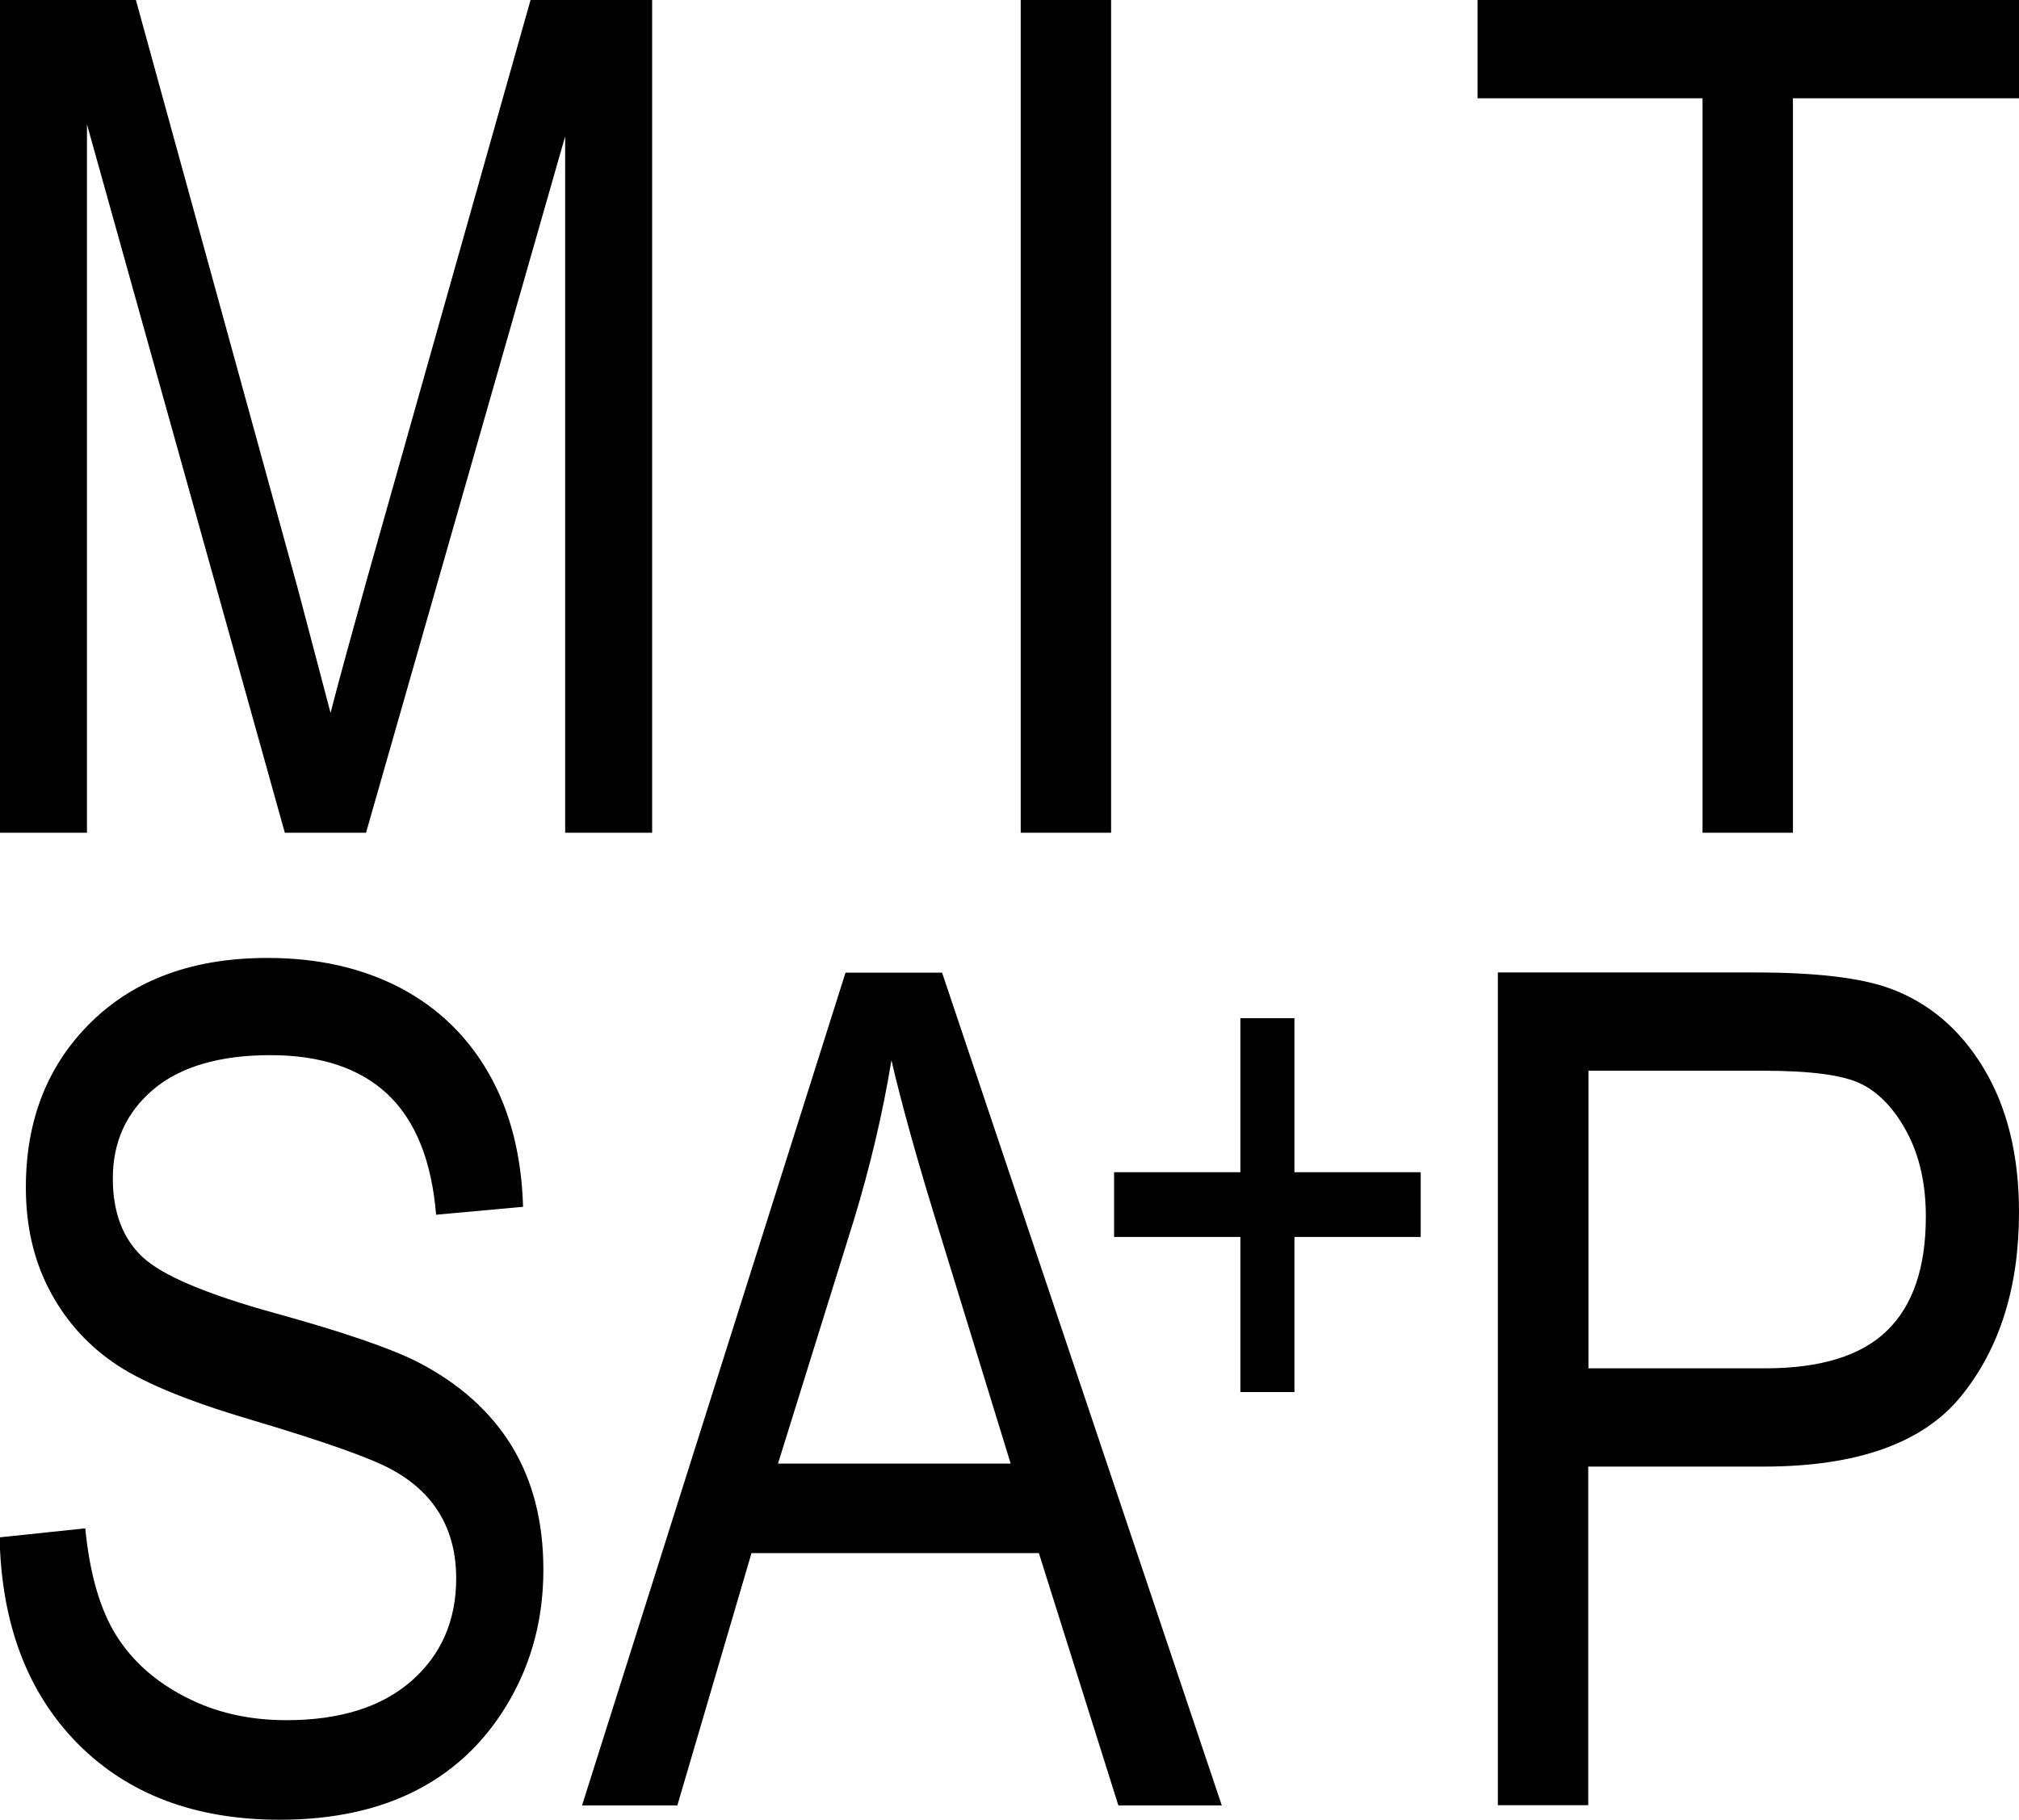
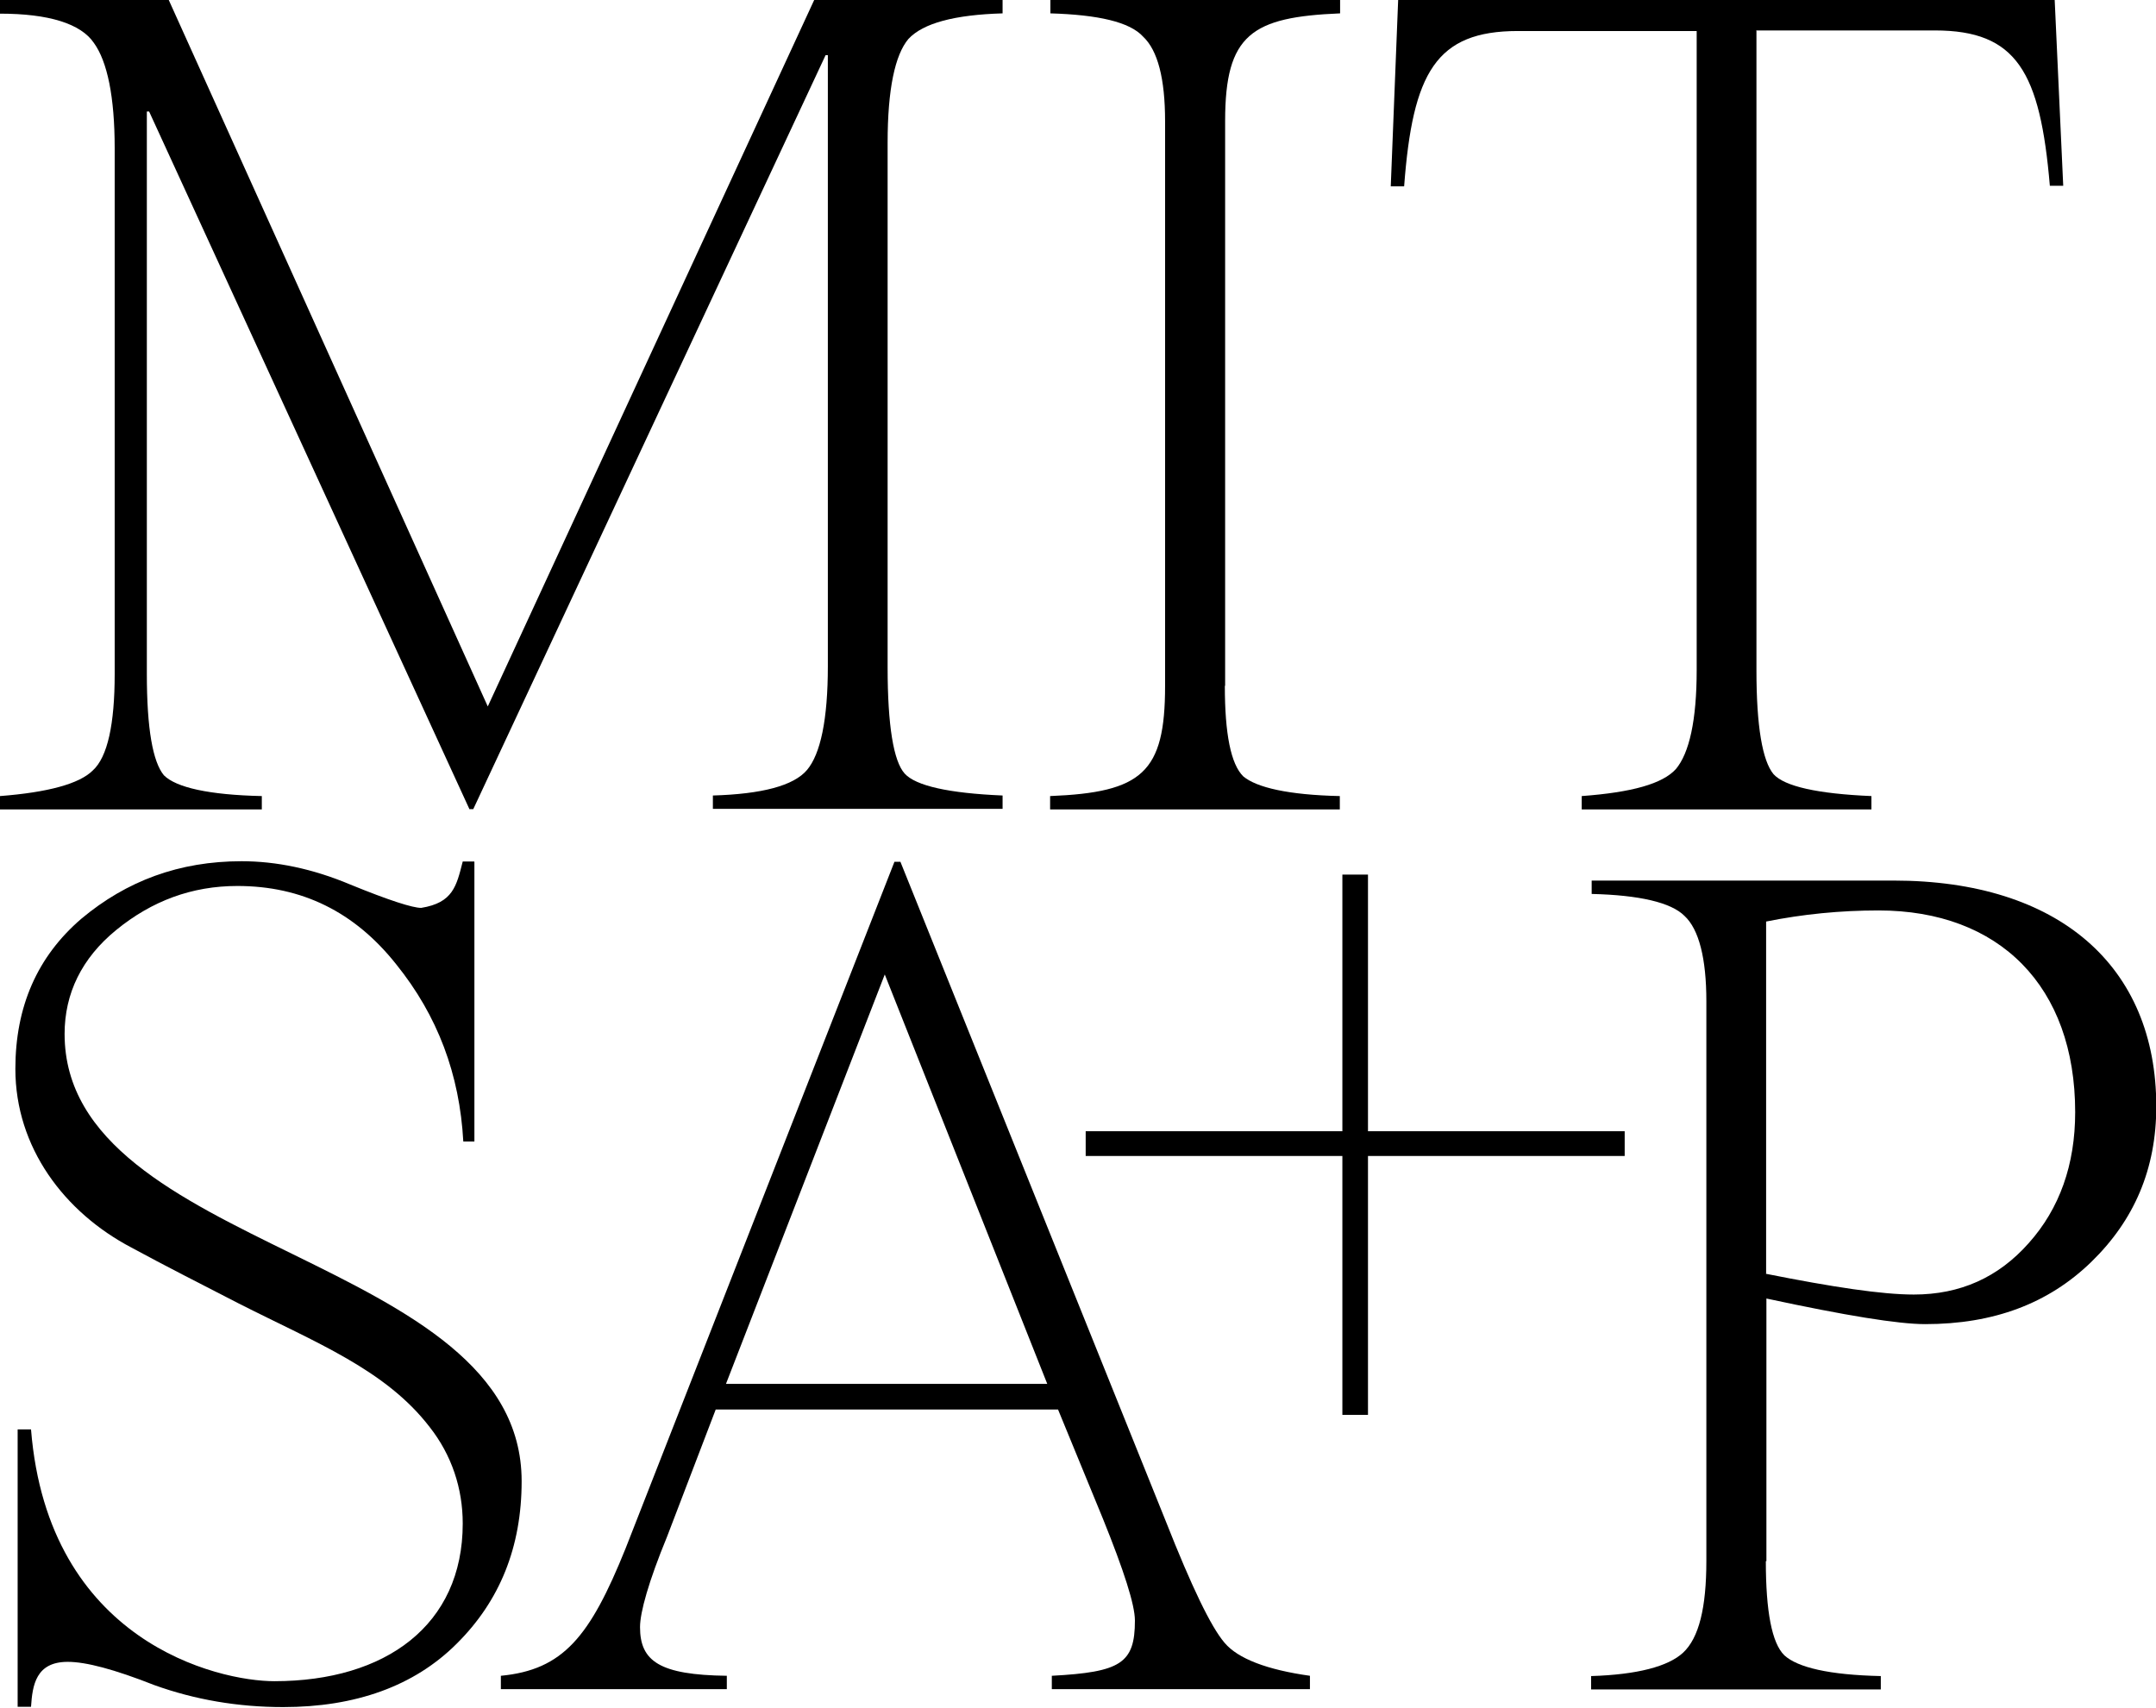
- <svg xmlns="http://www.w3.org/2000/svg" id="Layer_1" version="1.1" viewBox="0 0 94.49 85.18">
-   <defs>
-     <style>
-       .st0 {
-         isolation: isolate;
-       }
-     </style>
-   </defs>
-   <path d="M0,71.96l3.99-.42c.21,2.14.7,3.82,1.45,5.01.75,1.2,1.83,2.16,3.23,2.88,1.4.73,2.98,1.09,4.73,1.09,2.52,0,4.47-.62,5.86-1.84s2.09-2.83,2.09-4.79c0-1.15-.25-2.15-.76-3.01-.51-.86-1.27-1.56-2.29-2.11-1.02-.55-3.22-1.32-6.61-2.33-3.01-.89-5.16-1.79-6.44-2.7-1.28-.9-2.27-2.05-2.98-3.44-.71-1.39-1.06-2.96-1.06-4.72,0-3.16,1.02-5.74,3.06-7.74,2.04-2,4.79-3,8.24-3,2.38,0,4.45.47,6.24,1.41,1.78.94,3.16,2.29,4.15,4.04s1.51,3.82,1.58,6.2l-4.07.37c-.21-2.54-.97-4.41-2.27-5.64-1.3-1.22-3.13-1.83-5.49-1.83s-4.22.54-5.48,1.61c-1.26,1.07-1.89,2.46-1.89,4.16,0,1.58.46,2.8,1.38,3.67.92.87,3,1.75,6.22,2.64,3.15.87,5.37,1.63,6.64,2.27,1.95,1,3.42,2.31,4.42,3.93.99,1.62,1.49,3.55,1.49,5.8s-.52,4.26-1.57,6.1c-1.05,1.83-2.47,3.23-4.27,4.18s-3.97,1.43-6.5,1.43c-3.95,0-7.1-1.19-9.45-3.56-2.35-2.38-3.57-5.59-3.66-9.65Z" />
-   <path d="M27.24,84.51l12.33-38.98h4.52l13.09,38.98h-4.84l-3.72-11.81h-13.45l-3.47,11.81h-4.46ZM36.41,68.51h10.89l-3.32-10.8c-1.03-3.31-1.78-6.01-2.26-8.08-.41,2.5-1,4.98-1.75,7.45l-3.56,11.43Z" />
-   <path d="M70.1,84.5v-38.98h12.05c2.84,0,4.93.25,6.28.74,1.84.67,3.31,1.92,4.41,3.75,1.1,1.83,1.65,4.07,1.65,6.73,0,3.51-.9,6.37-2.69,8.59-1.79,2.22-4.88,3.32-9.28,3.32h-8.19v15.85h-4.23ZM74.33,64.05h8.27c2.61,0,4.51-.59,5.72-1.77,1.21-1.18,1.81-2.96,1.81-5.33,0-1.54-.3-2.86-.89-3.96-.59-1.1-1.31-1.85-2.15-2.26-.84-.41-2.36-.61-4.56-.61h-8.19v13.93Z" />
-   <g class="st0">
-     <g class="st0">
-       <g class="st0">
-         <path d="M58.05,65.16v-7.26h-5.91v-3.03h5.91v-7.21h2.53v7.21h5.91v3.03h-5.91v7.26h-2.53Z" />
-       </g>
-     </g>
+ <svg xmlns="http://www.w3.org/2000/svg" id="Layer_1" version="1.1" viewBox="0 0 75.76 60.01">
+   <g>
+     <path d="M16.5,28.45L5.24,3.92h-.08v19.76c0,1.94.21,3.1.6,3.57.43.43,1.59.69,3.44.73v.47H0v-.47c1.68-.13,2.79-.43,3.26-.9.52-.47.77-1.63.77-3.39V5.21c0-1.81-.26-3.05-.73-3.7C2.84.83,1.71.48,0,.48V0h5.93l11.21,24.83L28.61,0h6.62v.47c-1.68.05-2.79.34-3.31.9-.47.56-.73,1.76-.73,3.65v18.43c0,2.06.21,3.31.6,3.74.39.43,1.55.69,3.44.77v.47h-10.18v-.47c1.71-.05,2.84-.34,3.31-.9s.73-1.76.73-3.65V1.94h-.08l-12.38,26.5h-.13Z" />
+     <path d="M43.04,24.11c0,1.68.21,2.75.65,3.18.47.39,1.58.65,3.39.69v.47h-10.18v-.47c3.23-.13,4.04-.82,4.04-3.87V4.26c0-1.5-.26-2.49-.77-2.97-.47-.52-1.58-.77-3.26-.82v-.47h10.18v.47c-3.1.13-4.04.73-4.04,3.78v19.85h0Z" />
+     <path d="M61.72,1.09v22.47c0,1.97.21,3.18.6,3.65.39.43,1.55.69,3.44.77v.47h-10.18v-.47c1.76-.13,2.84-.43,3.31-.95.47-.56.73-1.71.73-3.48V1.09h-6.28c-2.88,0-3.7,1.46-4,5.46h-.47L49.13,0h23.07l.3,6.53h-.47c-.34-4-1.16-5.46-4.04-5.46h-6.28,0Z" />
  </g>
-   <path d="M0,38.98V0h6.36l7.59,27.6,1.52,5.77c.37-1.44.94-3.52,1.7-6.25L24.83,0h5.69v38.98h-4.07V6.38l-9.32,32.6h-3.8L4.07,5.82v33.16H0Z" />
-   <path d="M47.77,38.98V0h4.23v38.98h-4.23Z" />
-   <path d="M79.68,38.98V4.6h-10.53V0h25.34v4.6h-10.58v34.38h-4.23Z" />
+   <g>
+     <path d="M16.67,30.29v9.83h-.39c-.13-2.36-.9-4.42-2.36-6.23-1.46-1.84-3.31-2.75-5.58-2.75-1.59,0-3,.52-4.26,1.55-1.21.99-1.81,2.23-1.81,3.65,0,7.69,16.06,7.73,16.06,15.72,0,2.32-.77,4.21-2.28,5.71-1.5,1.5-3.57,2.23-6.1,2.23-1.59,0-3.1-.26-4.52-.77-1.42-.56-2.41-.82-3.05-.82-1.12,0-1.24.82-1.29,1.58h-.47v-9.75h.47c.6,7.47,6.57,8.85,8.55,8.85,3.91,0,6.62-1.97,6.62-5.54,0-1.24-.39-2.41-1.16-3.39-1.55-2.02-4-2.97-6.7-4.34-1.34-.69-2.62-1.34-3.78-1.97-2.36-1.24-4.08-3.52-4.08-6.28,0-2.19.77-3.95,2.32-5.28,1.59-1.33,3.44-2.02,5.63-2.02,1.21,0,2.49.26,3.82.82,1.37.56,2.19.82,2.49.82,1.12-.18,1.24-.77,1.46-1.63h.4Z" />
+     <path d="M37.18,49.54h-12.03l-1.71,4.47c-.65,1.58-.95,2.66-.95,3.18,0,1.2.69,1.68,3.05,1.71v.47h-7.94v-.47c2.19-.21,3.13-1.37,4.38-4.47l9.45-24.14h.21l9.33,23.19c.9,2.28,1.58,3.7,2.06,4.26.47.56,1.5.95,3,1.16v.47h-9.07v-.47c2.41-.13,2.92-.43,2.92-1.94,0-.56-.39-1.76-1.12-3.57l-1.59-3.87h0ZM36.8,48.64l-5.71-14.39-5.58,14.39h11.3Z" />
+     <path d="M62.05,54.87c0,1.76.21,2.88.65,3.31.47.43,1.58.69,3.39.73v.47h-10.18v-.47c1.63-.05,2.71-.34,3.23-.82.56-.52.82-1.58.82-3.23v-19.67c0-1.5-.26-2.53-.77-3-.47-.47-1.58-.73-3.26-.77v-.47h10.61c5.8,0,9.23,3,9.23,7.94,0,2.19-.77,3.99-2.28,5.46s-3.44,2.19-5.84,2.19c-.95,0-2.79-.3-5.58-.9v9.23h0ZM62.05,44.77c2.36.47,4.08.73,5.2.73,1.63,0,2.97-.6,4.04-1.81,1.08-1.21,1.63-2.75,1.63-4.6,0-4.42-2.66-7.09-6.91-7.09-1.34,0-2.66.13-3.95.39v12.37h0Z" />
+   </g>
+   <path d="M47.17,49.73v-9.1h-9.02v-.87h9.02v-9.02h.9v9.02h9.02v.87h-9.02v9.1h-.9Z" />
</svg>
